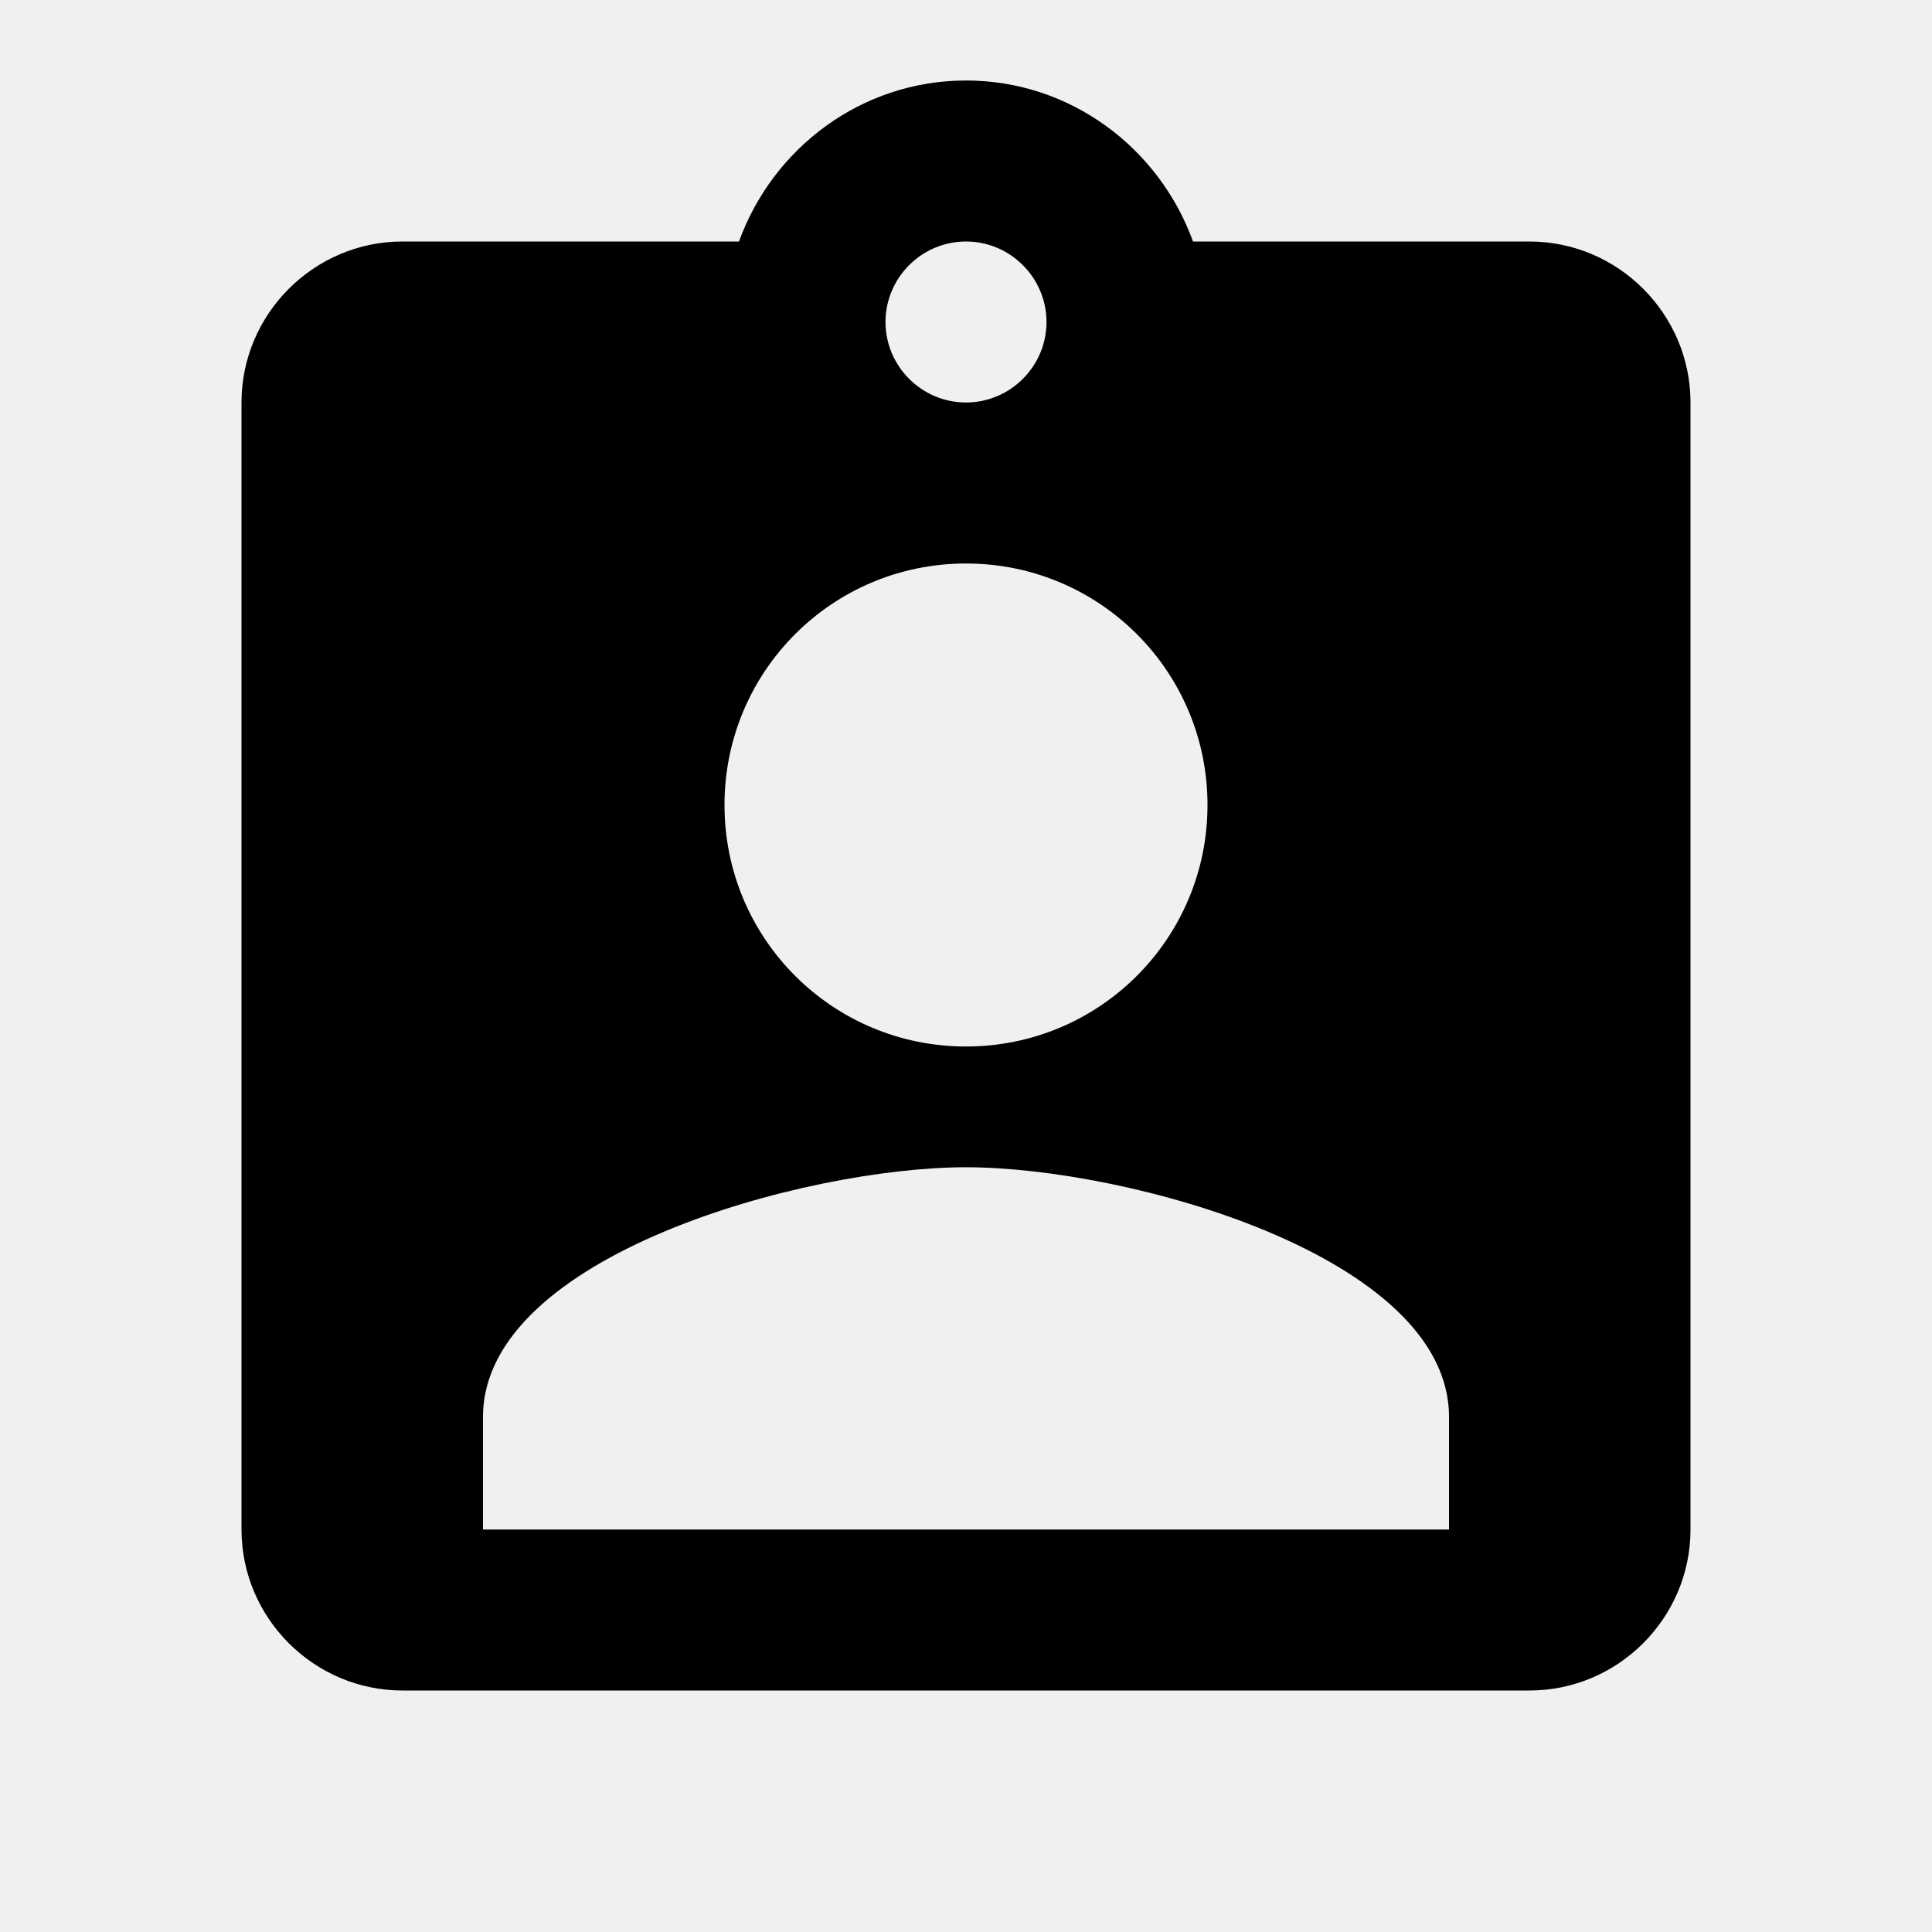
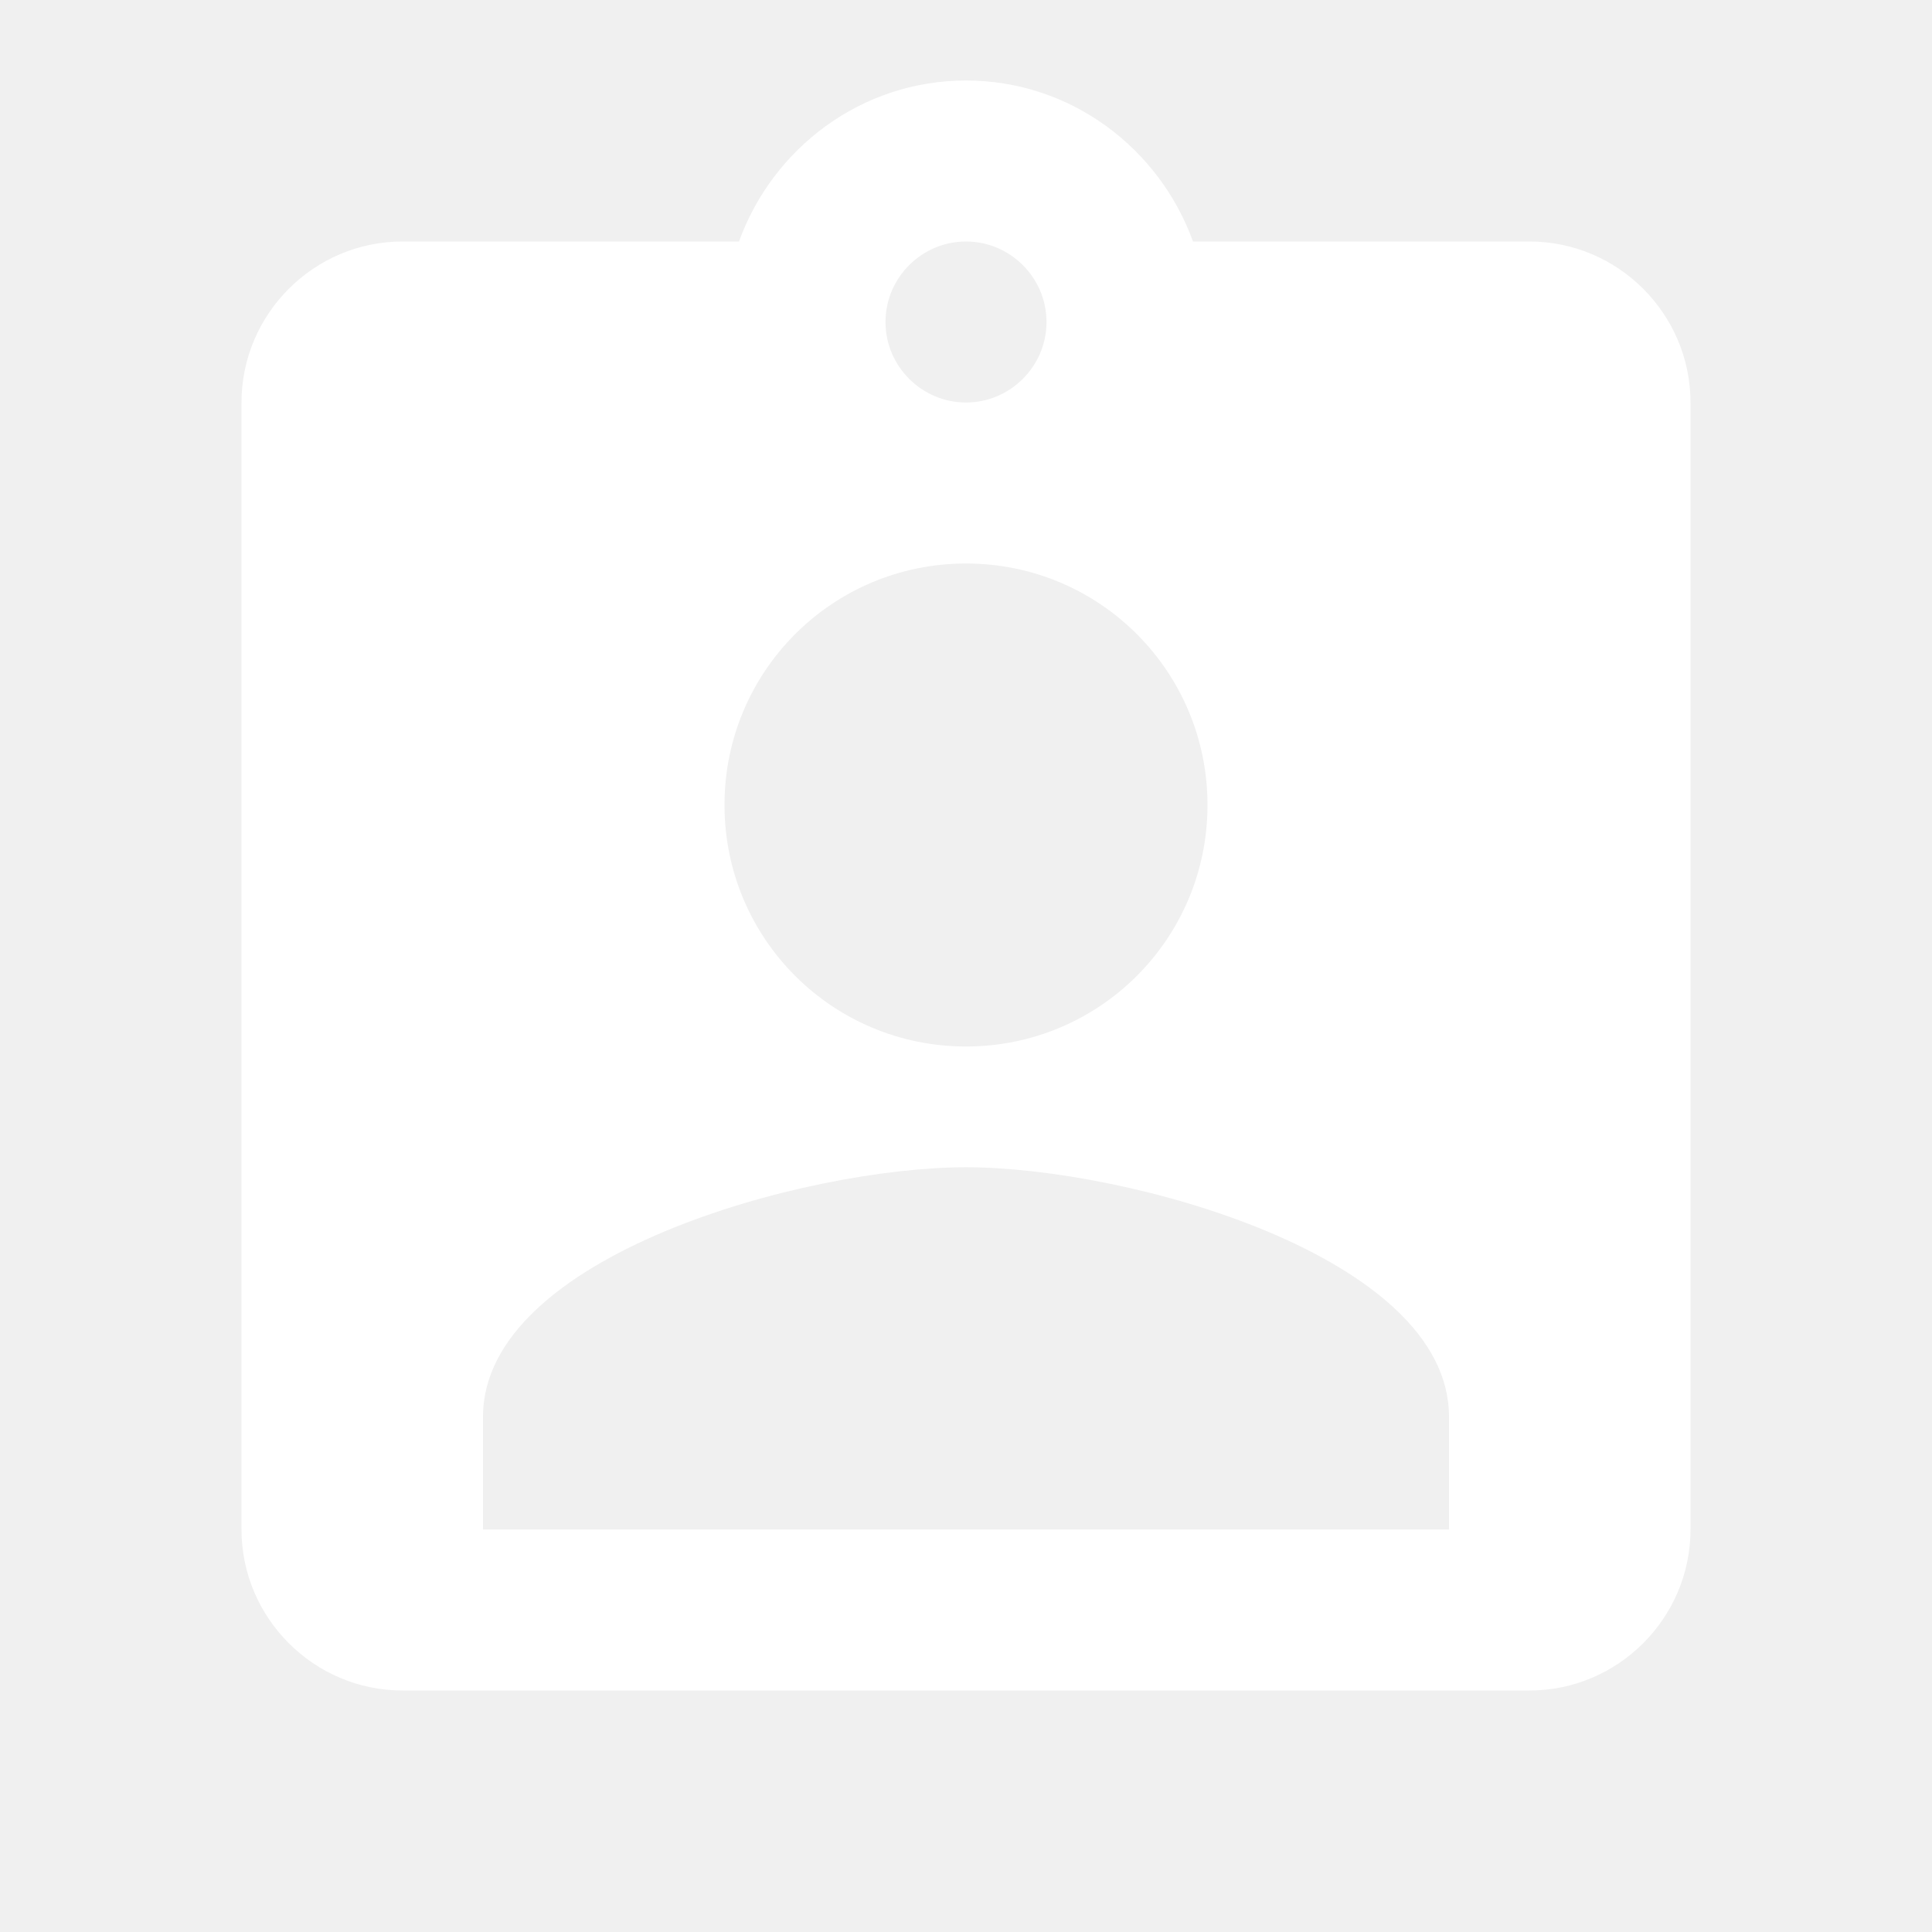
- <svg xmlns="http://www.w3.org/2000/svg" height="24" viewBox="0 0 24 24" width="24">
+ <svg xmlns="http://www.w3.org/2000/svg" fill="#FFFFFF" height="24" viewBox="0 0 24 24" width="24">
  <path d="M0 0h24v24H0z" fill="none" />
  <path d="M19 3h-4.18C14.4 1.84 13.3 1 12 1c-1.3 0-2.4.84-2.82 2H5c-1.1 0-2 .9-2 2v14c0 1.1.9 2 2 2h14c1.1 0 2-.9 2-2V5c0-1.1-.9-2-2-2zm-7 0c.55 0 1 .45 1 1s-.45 1-1 1-1-.45-1-1 .45-1 1-1zm0 4c1.66 0 3 1.34 3 3s-1.34 3-3 3-3-1.34-3-3 1.34-3 3-3zm6 12H6v-1.4c0-2 4-3.1 6-3.1s6 1.1 6 3.1V19z" />
</svg>
